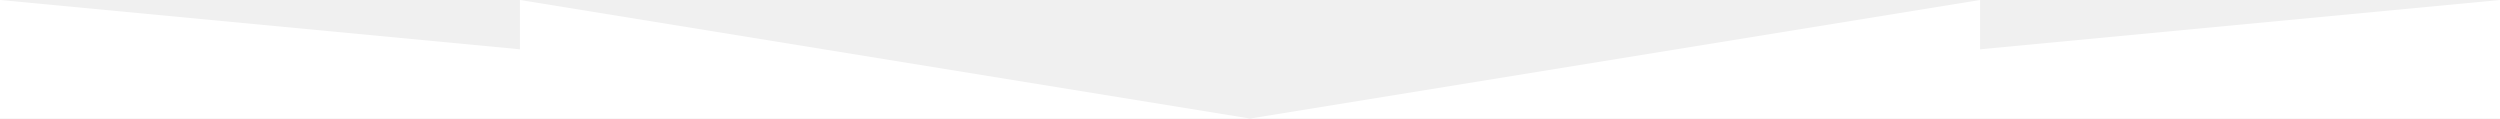
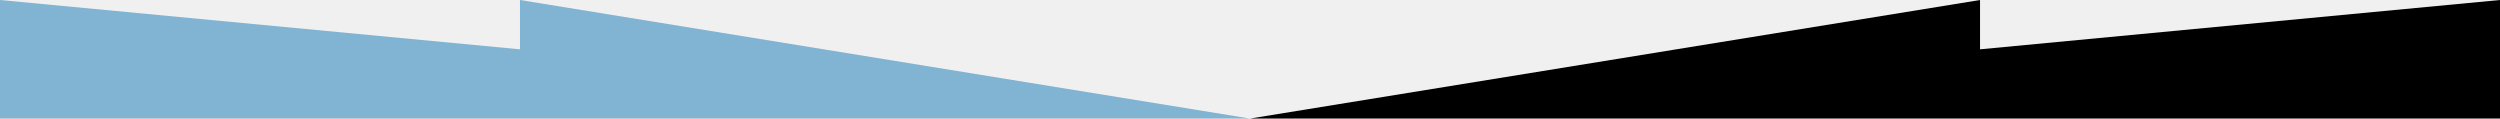
<svg xmlns="http://www.w3.org/2000/svg" version="1.1" id="Layer_1" x="0px" y="0px" width="1202px" height="57px" viewBox="0 0 1202 57" enable-background="new 0 0 1202 57" xml:space="preserve">
  <g>
-     <polygon fill="#FFFFFF" points="250,23.71 0,0 0,57 250,57 601,57 250,0  " />
-     <polygon fill="#FFFFFF" points="952,23.71 952,0 601,57 952,57 1202,57 1202,0  " />
+     <polygon fill="#81b3d2" points="250,23.71 0,0 0,57 250,57 601,57 250,0  " />
+     <polygon fill="#000000" points="952,23.71 952,0 601,57 952,57 1202,57 1202,0  " />
  </g>
</svg>
